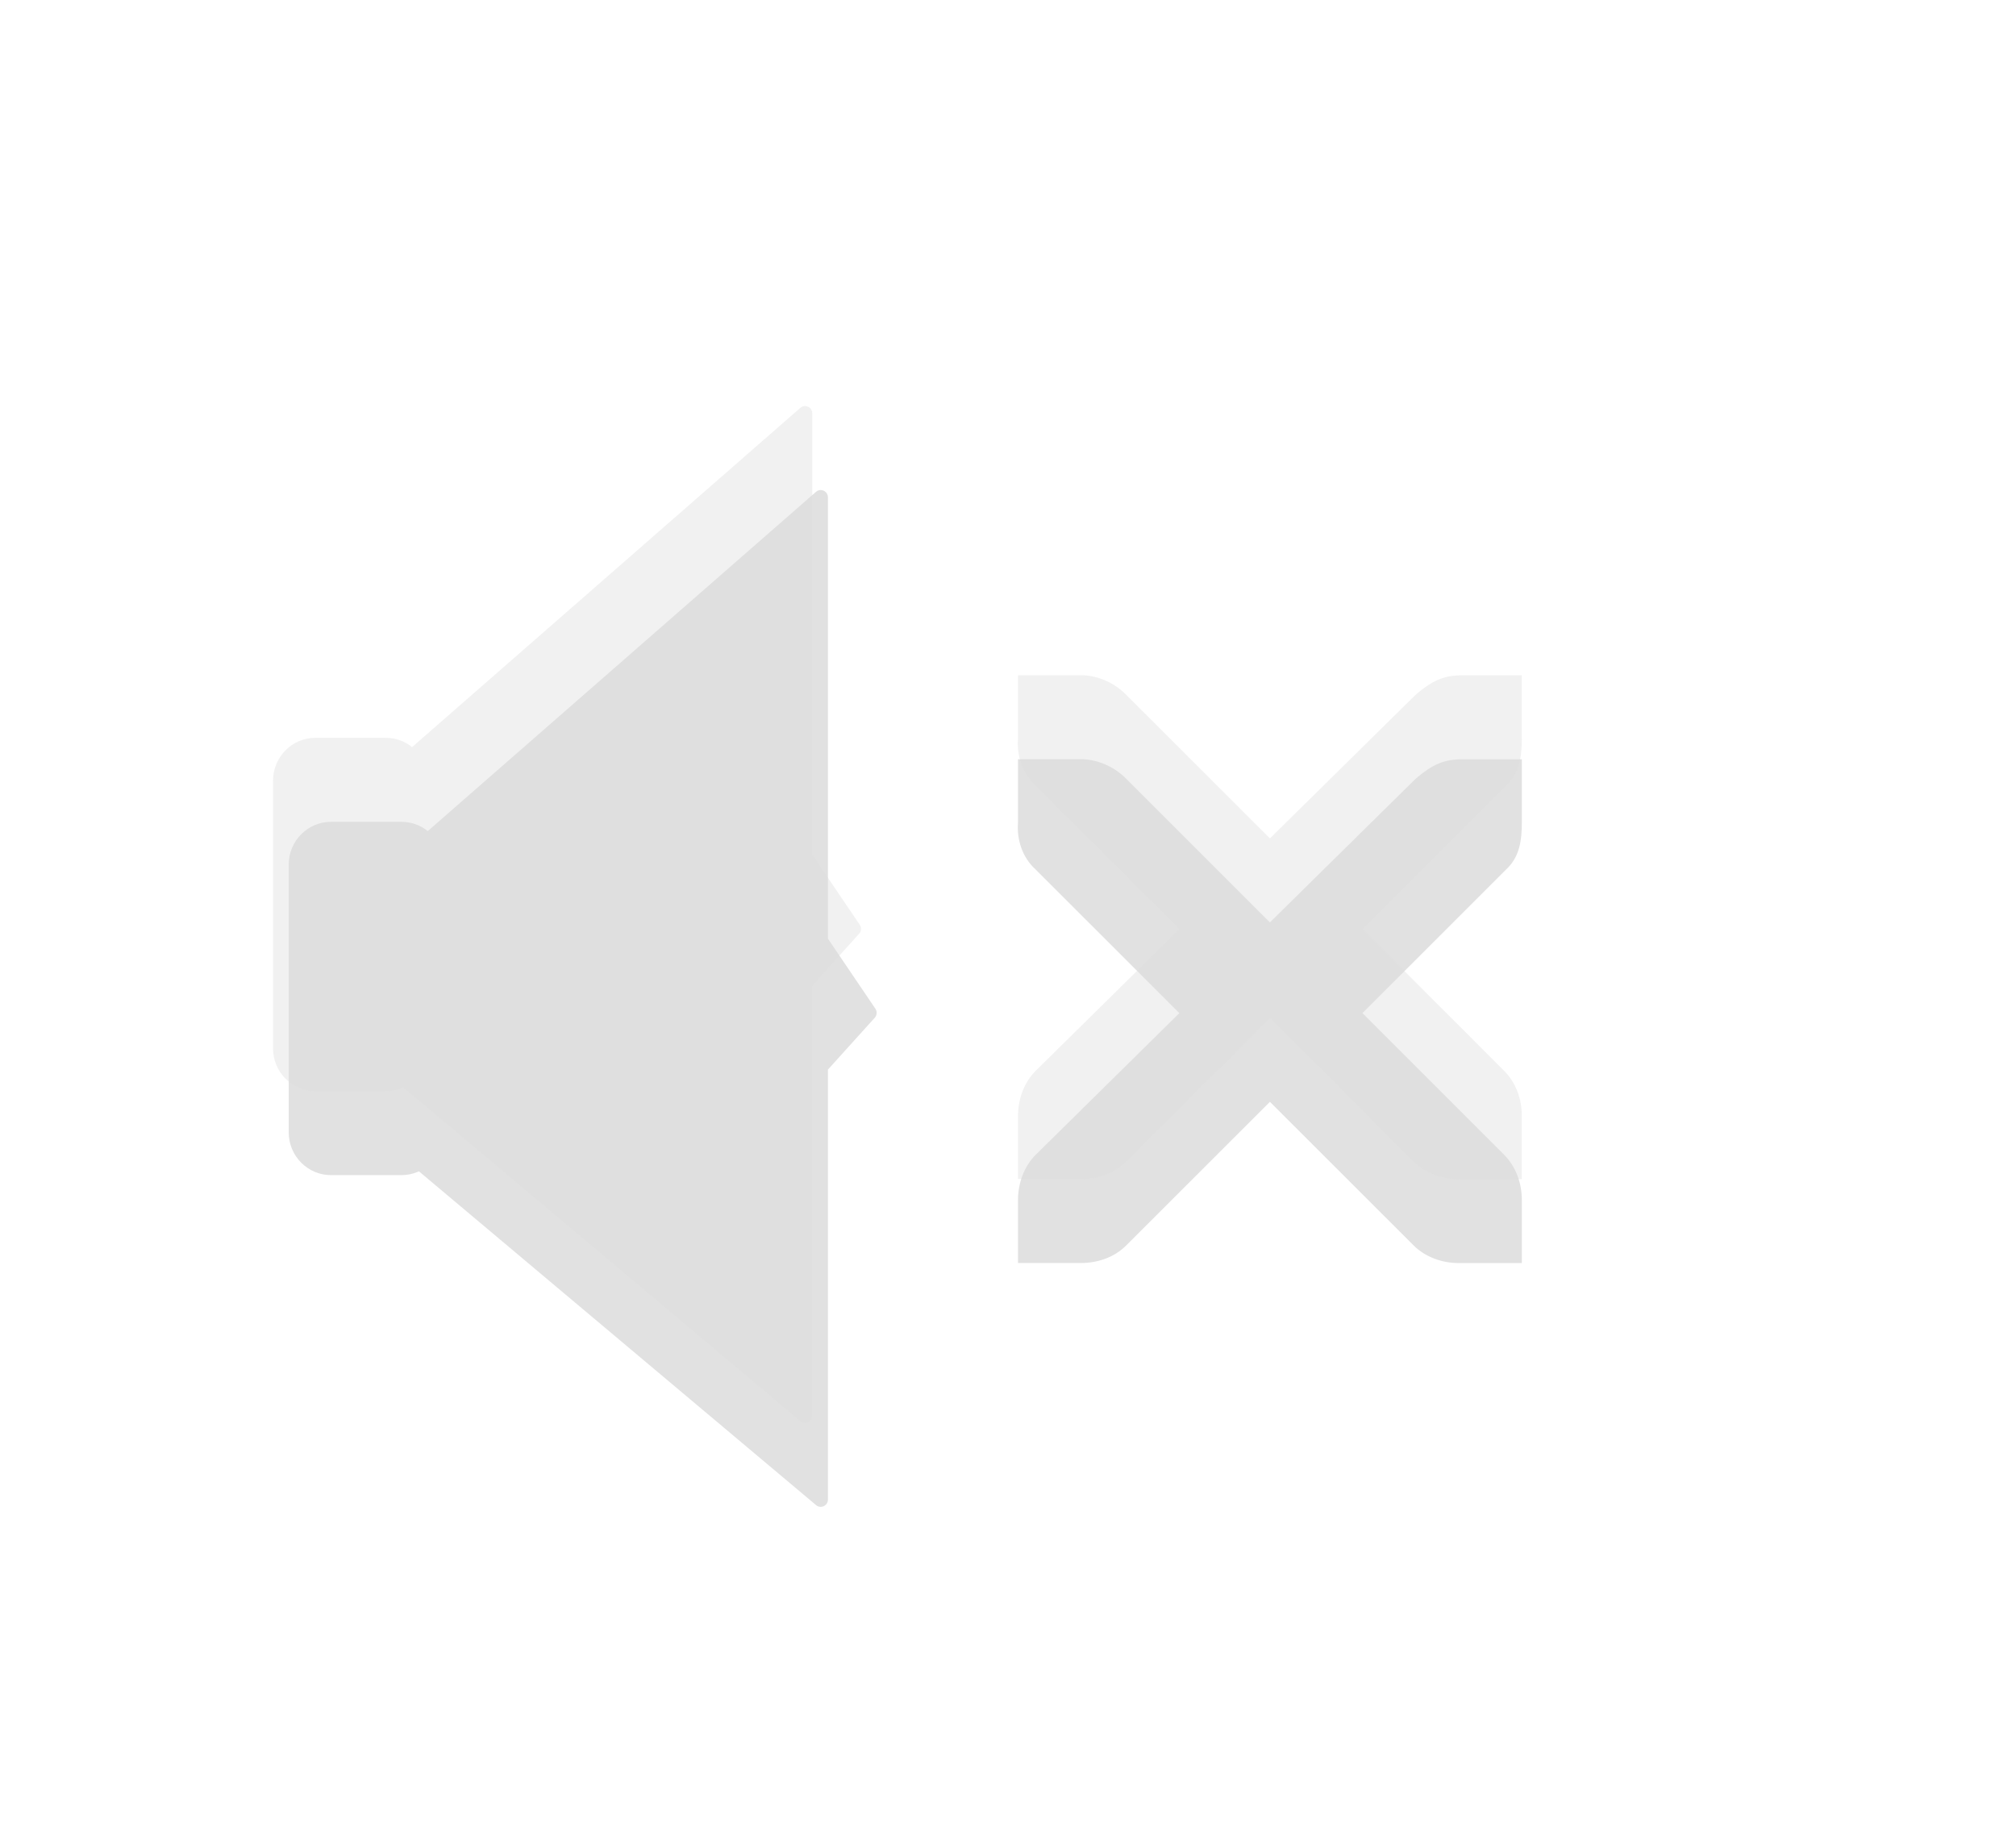
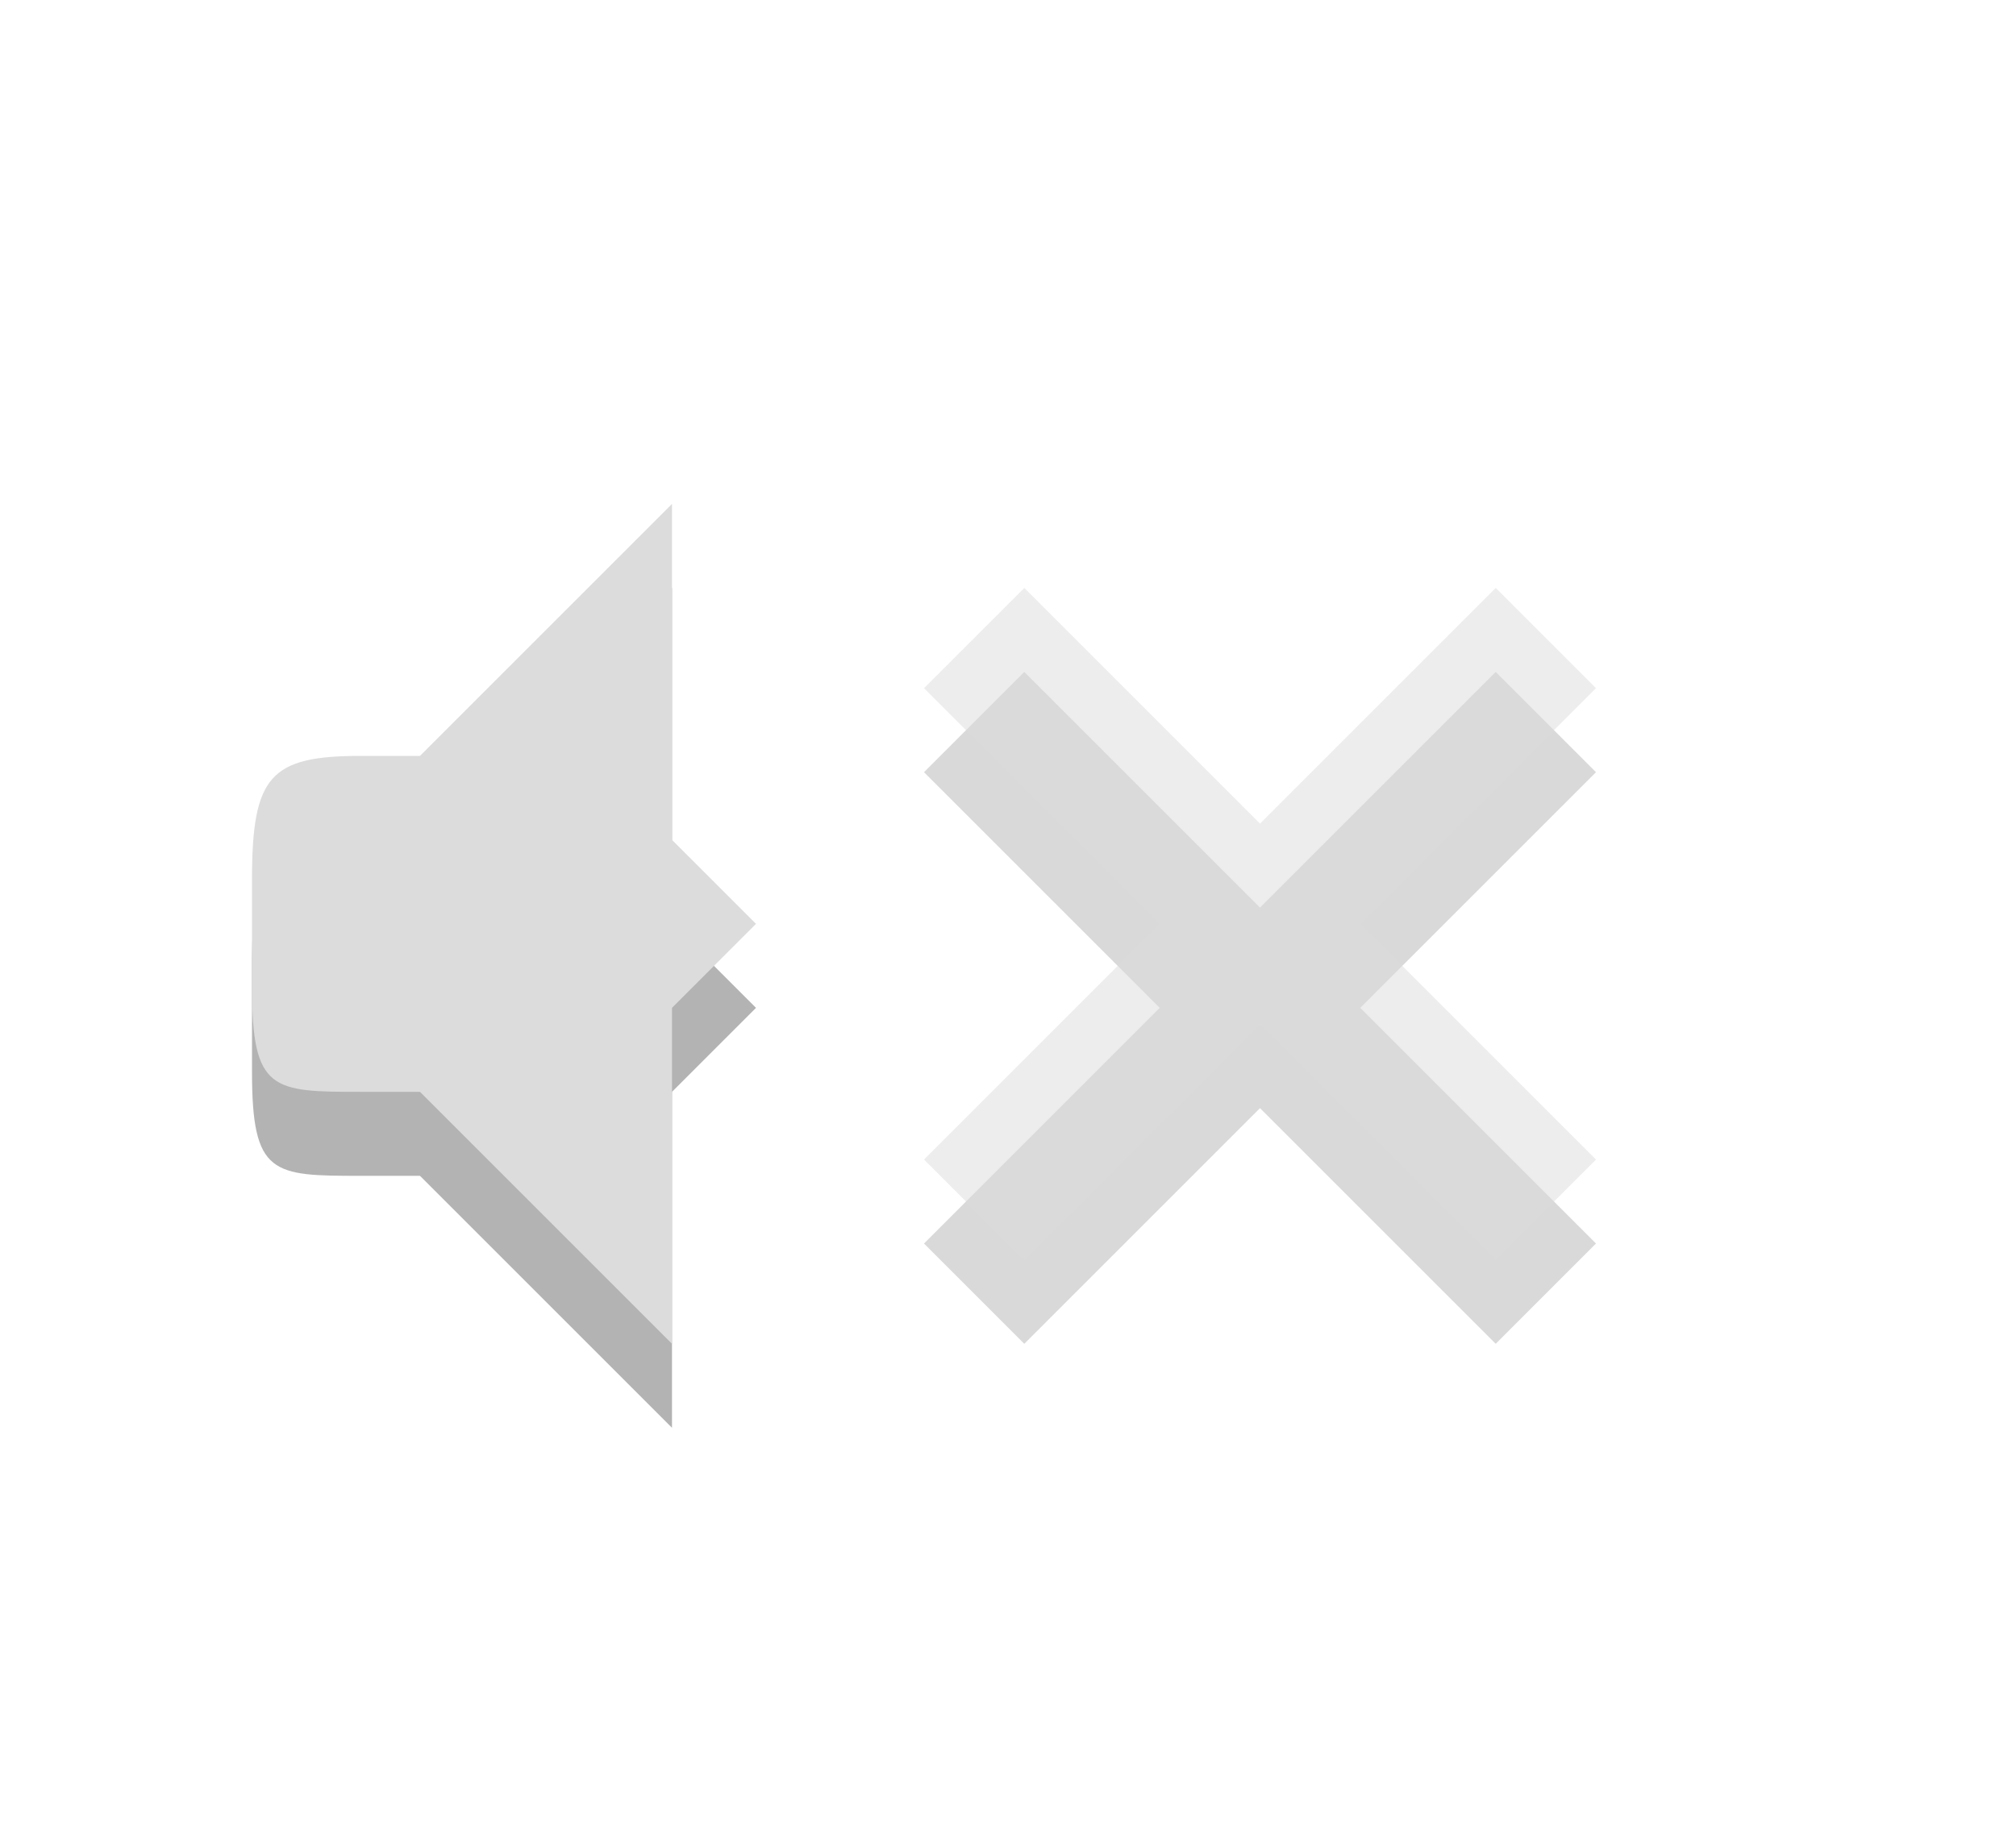
- <svg xmlns="http://www.w3.org/2000/svg" width="24" viewBox="0 0 24 22" height="22">
-   <g style="stroke-width:.674">
-     <g style="opacity:.12;stroke:#000" transform="matrix(.3499 0 0 .35343 2.59202 -351.5658)">
-       <rect width="4.602" x="2.752" y="1022.748" rx="1.104" height="11.229" />
-       <path style="stroke-linejoin:round;stroke-linecap:round;stroke-width:.491" d="m 6.894,1023.266 13.622,-11.786 0,14.943 1.657,2.423 -1.657,1.817 0,14.58 -13.673,-11.379 z" />
-     </g>
-     <g style="opacity:.4;fill:#dcdcdc;stroke:#dcdcdc" transform="matrix(.3499 0 0 .35343 2.40558 -352.5658)">
-       <rect width="4.602" x="2.752" y="1022.748" rx="1.104" height="11.229" />
-       <path style="stroke-linejoin:round;stroke-linecap:round;stroke-width:.491" d="m 6.894,1023.266 13.622,-11.786 0,14.943 1.657,2.423 -1.657,1.817 0,14.58 -13.673,-11.379 z" />
-     </g>
+ <svg xmlns="http://www.w3.org/2000/svg" width="24" viewBox="0 0 24 22" height="22" id="svg2" version="1.1">
+   <defs id="defs38">
+     <linearGradient id="linearGradient3992">
+       <stop style="stop-color:#b5b5b5;stop-opacity:1" offset="0" id="stop3994" />
+       <stop style="stop-color:#dbdbdb;stop-opacity:1" offset="1" id="stop3996" />
+     </linearGradient>
+     <linearGradient id="linearGradient3992-5">
+       <stop style="stop-color:#b5b5b5;stop-opacity:1" offset="0" id="stop3994-3" />
+       <stop style="stop-color:#dbdbdb;stop-opacity:1" offset="1" id="stop3996-0" />
+     </linearGradient>
+     <linearGradient id="linearGradient3382">
+       <stop style="stop-color:#b5b5b5;stop-opacity:1" offset="0" id="stop3384" />
+       <stop style="stop-color:#dbdbdb;stop-opacity:1" offset="1" id="stop3386" />
+     </linearGradient>
+     <linearGradient id="linearGradient3992-9">
+       <stop style="stop-color:#b5b5b5;stop-opacity:1" offset="0" id="stop3994-9" />
+       <stop style="stop-color:#dbdbdb;stop-opacity:1" offset="1" id="stop3996-6" />
+     </linearGradient>
+     <linearGradient id="linearGradient3992-5-5">
+       <stop style="stop-color:#b5b5b5;stop-opacity:1" offset="0" id="stop3994-3-4" />
+       <stop style="stop-color:#dbdbdb;stop-opacity:1" offset="1" id="stop3996-0-0" />
+     </linearGradient>
+     <linearGradient id="linearGradient3382-5">
+       <stop style="stop-color:#b5b5b5;stop-opacity:1" offset="0" id="stop3384-6" />
+       <stop style="stop-color:#dbdbdb;stop-opacity:1" offset="1" id="stop3386-8" />
+     </linearGradient>
+   </defs>
+   <g style="fill:#000000;fill-opacity:1;opacity:0.3" transform="translate(3,4)" id="g3971">
+     <path style="fill:#000000;fill-opacity:1;stroke:none;display:inline" d="M 5,3 2,6 2,10 5,13 5,9 6,8 5,7 z" id="path3973" />
+     <path style="fill:#000000;fill-opacity:1;stroke:none;display:inline" d="M 1.3,6 C 0.217,6 0,6.236 0,7.473 l 0,1.286 C 0,9.996 0.243,10 1.3,10 L 3,10 3,6 z" id="path3975" />
  </g>
-   <g style="opacity:.12" transform="matrix(.74975 0 0 .74963 -35.8649 -382.2674)">
-     <g transform="translate(19 -242)">
-       <path style="color:#dcdcdc" d="m 45,764 h 1 c 0.01,-1.2e-4 0.021,-4.6e-4 0.031,0 0.255,0.011 0.51,0.129 0.688,0.312 l 2.281,2.28 2.312,-2.28 c 0.266,-0.23 0.447,-0.3 0.688,-0.31 h 1 v 1 c 0,0.286 -0.034,0.551 -0.25,0.75 l -2.281,2.281 2.25,2.25 c 0.188,0.19 0.281,0.45 0.281,0.72 v 1 h -1 c -0.265,-10e-6 -0.531,-0.093 -0.719,-0.281 l -2.281,-2.28 -2.281,2.28 c -0.188,0.19 -0.454,0.28 -0.719,0.28 h -1 v -1 c -3e-6,-0.265 0.093,-0.531 0.281,-0.719 l 2.281,-2.25 -2.281,-2.28 c -0.21,-0.19 -0.303,-0.47 -0.281,-0.75 v -1 z" />
-     </g>
+   <path id="path3977" style="opacity:0.15;color:#000000;fill:#000000;fill-opacity:1" d="M 12.194,8 11,9.194 13.806,12 11,14.806 12.194,16 15,13.194 17.806,16 19,14.806 16.194,12 19,9.194 17.806,8 15,10.806 z" />
+   <g id="g4013" transform="translate(3,3)" style="fill:#dcdcdc;fill-opacity:1">
+     <path id="path4455" d="M 5,3 2,6 2,10 5,13 5,9 6,8 5,7 z" style="fill:#dcdcdc;fill-opacity:1;stroke:none;display:inline" />
+     <path id="path4457" d="M 1.3,6 C 0.217,6 0,6.236 0,7.473 l 0,1.286 C 0,9.996 0.243,10 1.3,10 L 3,10 3,6 z" style="fill:#dcdcdc;fill-opacity:1;stroke:none;display:inline" />
  </g>
-   <g style="opacity:.4;fill:#dcdcdc" transform="matrix(.74975 0 0 .74963 -35.8649 -383.2674)">
-     <g transform="translate(19 -242)">
-       <path style="color:#dcdcdc" d="m 45,764 h 1 c 0.01,-1.2e-4 0.021,-4.6e-4 0.031,0 0.255,0.011 0.51,0.129 0.688,0.312 l 2.281,2.28 2.312,-2.28 c 0.266,-0.23 0.447,-0.3 0.688,-0.31 h 1 v 1 c 0,0.286 -0.034,0.551 -0.25,0.75 l -2.281,2.281 2.25,2.25 c 0.188,0.19 0.281,0.45 0.281,0.72 v 1 h -1 c -0.265,-10e-6 -0.531,-0.093 -0.719,-0.281 l -2.281,-2.28 -2.281,2.28 c -0.188,0.19 -0.454,0.28 -0.719,0.28 h -1 v -1 c -3e-6,-0.265 0.093,-0.531 0.281,-0.719 l 2.281,-2.25 -2.281,-2.28 c -0.21,-0.19 -0.303,-0.47 -0.281,-0.75 v -1 z" />
-     </g>
-   </g>
+   <path d="M 12.194,7 11,8.194 13.806,11 11,13.806 12.194,15 15,12.194 17.806,15 19,13.806 16.194,11 19,8.194 17.806,7 15,9.806 z" style="opacity:0.5;color:#000000;fill:#dcdcdc;fill-opacity:1" id="rect3019" />
</svg>
